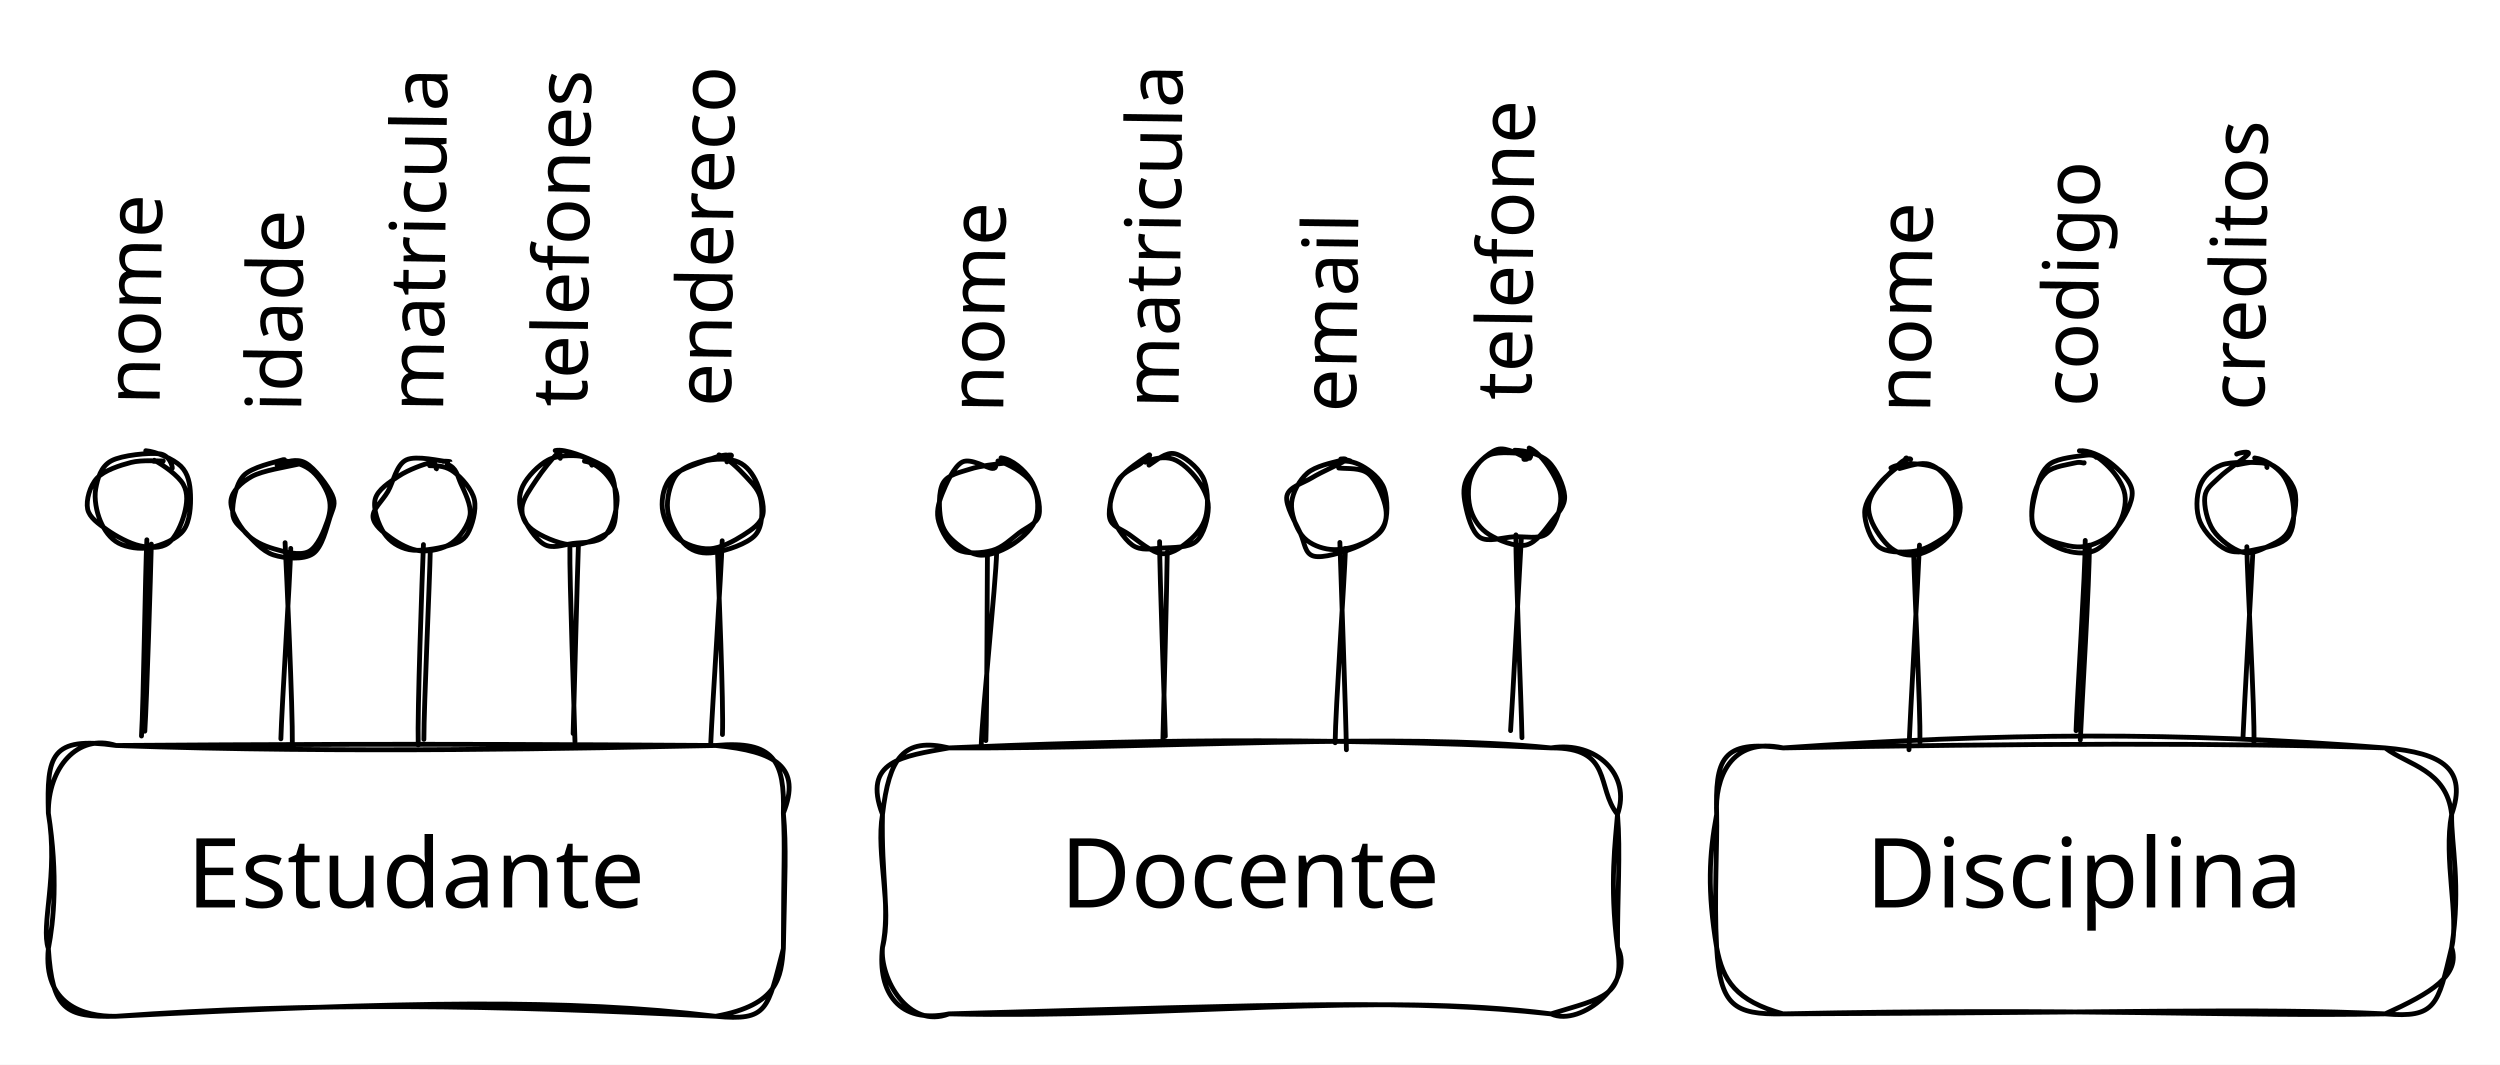
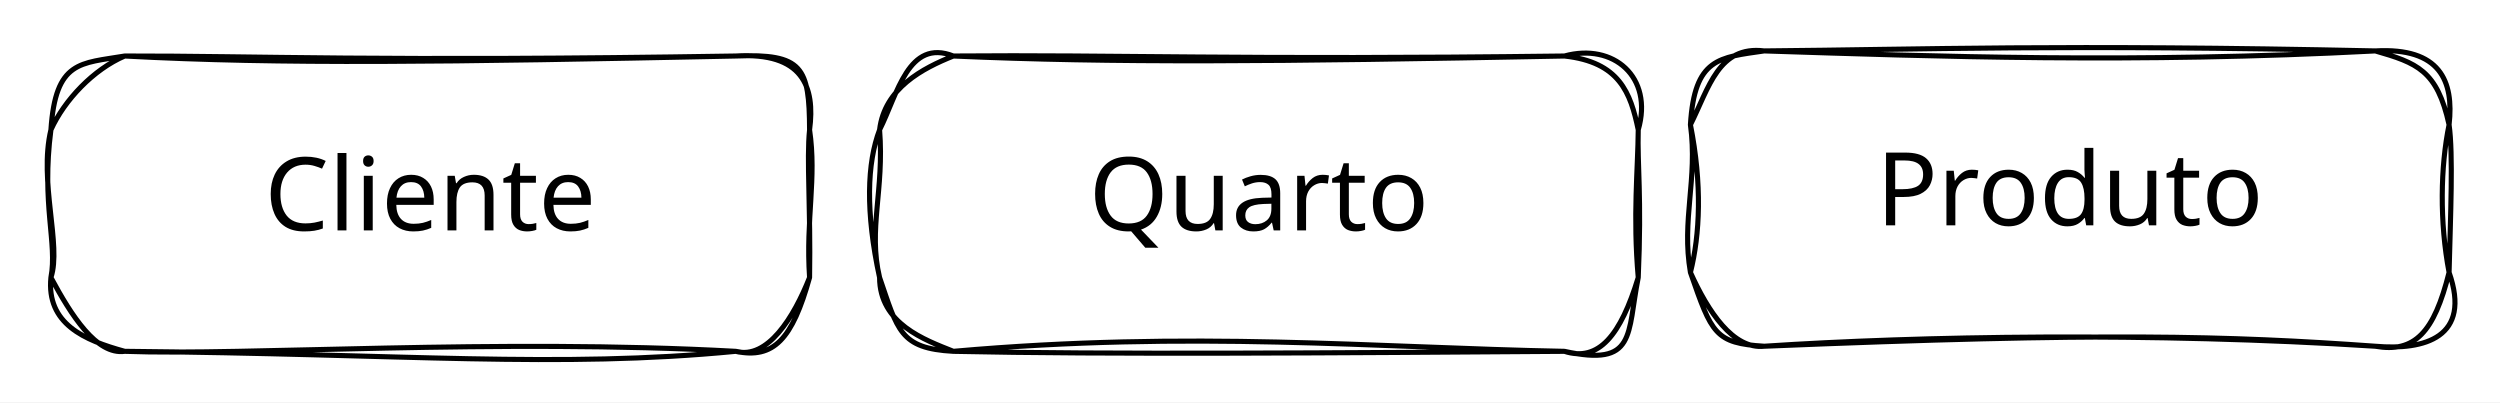
- <svg xmlns="http://www.w3.org/2000/svg" version="1.1" viewBox="0 0 517 220.168" width="517" height="220.168">
+ <svg xmlns="http://www.w3.org/2000/svg" version="1.1" viewBox="0 0 491 79" width="491" height="79">
  
-   eyJ2ZXJzaW9uIjoiMSIsImVuY29kaW5nIjoiYnN0cmluZyIsImNvbXByZXNzZWQiOnRydWUsImVuY29kZWQiOiJ4nO1dWVPrSNJ9719x487roKkla+s3Lyw22MZg1i8mXGIvwlx1MDAxNl6xZIyZ6P/+pcy9WJZcdTAwMTGyXHUwMDA1psVcZtVNN0iyVZLOqTyZWVn6z1x1MDAxZj9+/PRmI/vnnz9+2o/Nes9pjevTn//0tz/YY9dcdTAwMTlcdTAwMGVwXHUwMDE3m//tXHUwMDBlJ+Pm/MiO543cP//1r/poZLVcdTAwMWSvMVx1MDAxY3at5rD//DG7Z/ftgefigf+Hf//48Z/5f1x1MDAwMydcdTAwMWHbTa8+aPfs+Vx1MDAwN+a7XHUwMDE256KChbeWh4P5eSlcdTAwMDXJjWZUv1x1MDAxY+G4eTyfZ7dw922959qLPf6mn5mdu16G5nJcdTAwMWSe9crlk/b9U8Y5W5z21un1Tr1Z7/mq6s3OZFx1MDAxY+iU642HXfvCaXlcdTAwMWT/7KHtL59zh3jXXHUwMDE2n1x1MDAxYVx1MDAwZiftzsB23d83br51OKo3XHUwMDFkb+Z/XHUwMDBmIS9bn+/Cnz9cdTAwMTZbXHUwMDFl/U9cdG6Jly3+Z5ghobPnhr3h2D/7P8i8Lc7fqDe7bezEoPVyjDeuXHUwMDBm3FF9jI9lcdz093VcdTAwMDVueMd22lx1MDAxZFx1MDAwZjdcbrk4nz2/u1RTqrhmYtFcdTAwMTP/LKNCa/6k/1x1MDAxZLz+QevX9f9+9IuHz39t+WvRX//43TBogsBZXHUwMDAyj2c/Li5cIvCk83l6ctjaXHUwMDFiurm9WpbkXHUwMDFliuN9cH++XHUwMDFj99ev31x1MDAxNv2cjFr1Z+BQqVxm54ZcdTAwMWIwanHfe86giztcdTAwMDeTXm+xbdjsLrD2R+BCVkC+1M9cdTAwMDC+OYmENzCjsFx1MDAxM1x1MDAxNNaG9+tcdTAwMTf9afCmyeCt1Fx1MDAxMrg5XHUwMDExXHUwMDAxuH84vIlYhTdcdTAwMTNheDPDjFx1MDAwNmH0XHUwMDA26F6CxlxujOOQJjdA2uKJXHUwMDBlXHUwMDA33qnz5N9URpa27tX7Tm+29FDmXHUwMDEwxPuz63qTVn3g2cG76Np42jns9NJcdTAwMDcyPaft4/RnXHUwMDEzL8RcdTAwMWUvQdhz0EK8XHUwMDFj0HdareBcdTAwMTjexF7U8TvHhXWG3uHYaTuDeq+20sk3afW27dCRtlx1MDAwM4gw0lx1MDAwNFx1MDAwNq84ao06tFLclac7t6VudnqzO2qc7efSbjmAySVqod3YJrVetVx1MDAxY8JcIsFGw0yjoIxcIvizXHTVPtGQXFxNp7WHmnuqM1x1MDAwZsXcdMxJedq62MiQXGIuhNy6IWEmXG7rjDCpOdPA1kb761x1MDAxN51yQ1x1MDAwMpKGdNJ2TYmmq3BftSRcYlx1MDAwMiVcdTAwMTVC4FNMycZYe58pyVx1MDAwZudm4VNccknMSFx1MDAxYzYkv7uY3IwwiDYjXHUwMDFjJaJSRK7NrCO2o6tcdTAwMTdFnpnslSvFXHUwMDAzkpVyxtJuR1BcdTAwMDeteiCfbknAMsGmV31cdTAwMTKuqFx1MDAxMYzylJqSo6tcdTAwMDd3oppXJ1xyfPg7o6PsXHUwMDAxXHUwMDE0jzb3STZRiolMXHTwSJ9EU6FcdTAwMDE7sb5P8vpFp9yUyIBb9lx0hsSsov1cdTAwMTVDXHUwMDAyhFx1MDAxOCq5glxy0P1VfJK84zadXHUwMDExnqX+qbYkZjResSWLXr5JLLvXc0buq8ZcdTAwMDS4iCSXXHUwMDAxpbSRVKxNrtbpXWnEzkuHk2yhfVs4XHUwMDEz+lQ8RZArRJK/zd2XzDJcdTAwMDK0NJxcdTAwMTGOg8myXWHGUkwzXHUwMDFjyKVcIoJcdTAwMDRcdTAwMDaaj2ZdXHUwMDAwnC+so8aiMtCEWmEhw25cdTAwMDOHXGJ3ZWFM8n16vVdxs/uZXFz1oKjUvX34cPt7sF/XXHUwMDE0sXhTXHUwMDE0xWG8w0Sg9CdcdTAwMWJw+E1Qz6n4XG6iKY/0PCTjwLRcdLgmsdbist1cdTAwMWXPZlx1MDAwZjAq8Io7cpR9lFx1MDAxZKZcdTAwMWPQiltKa9/LXHUwMDEyKEB02OdcdTAwMDZtXHUwMDExSfFhcOLjPbA7XHUwMDAxov+hpbaNXFxFM7E0XHUwMDBmNEVfUVBAVtCM0pVIXHUwMDA2XHUwMDExNiV9aKZcdTAwMWKgOXCf62Mv61xmWs6gXHUwMDFk/og9aEXs6dVdLzfs91x1MDAxZFx1MDAwZrtxPHRcdTAwMDZe+Ij592bG4+G0Y9dbr3xz5L6R/3XLt3jx249cdTAwMDXA5n+8/P7vf7569E70s/dcdTAwMWJcdTAwMDS+4I/g/zeOMFx1MDAwNO5+iOi+JlSM8/UtV8Wenp81j5xy/6wsbo9uXG5cdTAwMTdQm6SN6IC2SOBcdTAwMGVkL1x1MDAwNU3pgrrPeVx1MDAxObBcdTAwMTggJolGvShcdTAwMThfjmNTQy1cIlxmSmbFqES3hIV6+jHEXHUwMDBmnHUhXHUwMDFlV4kuuVagTUS65l1ET6Yx38XogMZcZjyUXHUwMDE4jTlcdTAwMTj2I1wiXHUwMDE1sHTsi3js2bfeXHUwMDFi2tJcdTAwMWKOooTl0jWEVeS8XHUwMDFmifWjlFEkxMFcdTAwMWONj1R0bVx1MDAxMrZNpT89u2KH7tnTrifPXHUwMDBmpOx30kbCZWvLXHUwMDE5tdBcdTAwMDXllFx1MDAwMVouTkNhXHROLSpcZqdUcCZIwG1Ih3pEnVx1MDAwMESbQF7idVx1MDAxNlx1MDAxNq/4Y867q/YqvHFD6W5x96xb/WRzi55mgFx1MDAxONtcdTAwMTKPKjr/qTRcYoqD7vrqkT5ccol9eTM7VYPRyeSYz073XHUwMDBmU2dUQnjmzFx1MDAwMqokXGJ0u41cZrtDYCwwTFx1MDAwMj5cdTAwMTChuaDpXHUwMDEyj5wx4IbGiceviOZv8ThvXHUwMDFmJ1x1MDAxZWWkeGRcboQgjC2ijnE8d6rFRvO2Vauf3jzx+9zkaqagnzaex4hHXHUwMDAzliSgXHRcdTAwMDCyntNAoGP2zC3LXHUwMDE4qqjQ6F8ySt9cdTAwMTVcdTAwMDeJJH7A73tDPFxuJXCcXHUwMDE2NC7kkYDnybVjYkIn0o79ujd2mpNeRHjyc1x1MDAwNeSiM0lVpFx1MDAxMJFspIZcdTAwMTPkIzpza9Oxy1x1MDAwZaa56fHd0e5cdTAwMGVrNir2mOZFKW10XGaZXY3OmdLEMD9cdTAwMTRJjFxiXHUwMDA1bTixKDXKIP04KFx1MDAwMeo99NuGkFTcXHUwMDEw9DDj3Lmd7JNcdTAwMWFccs/Oz7J2flx1MDAwMJxcdTAwMWROjlx1MDAxZZ4+2fSiRFxi3L8tXHRJJqLj6nh+YjRlam1EXHUwMDE39rt1r07v8l736KHAxu3cLFtIOaJccrVcZtpcdCa0RmvCXGZfRjRoXHUwMDBiXHUwMDA0uk2GXG6piX6XZ/TRQlJcdTAwMDAlQGRscFwiLWjWXHUwMDFioPlbSM7bh1x0SS4jiW4kJ1x1MDAwNqRe32F0RHt0eHrklLJP+Uz7qltzeSV1+bO3hSRcdTAwMTfSXHUwMDEyXHUwMDEyKa3A4Fx1MDAwZl82ZFRcdKQ9NTj8XHRcdTAwMGWEiO1cdTAwMDQh5WtcdTAwMTnsXHUwMDE1nmutKOckNnWWgObJdWRiPifSkUhHe2w3h2mQkS99SapcIkGrKCpSySVnXFxskFx1MDAxMSiWROOpdtqCkt6/P7w5XHUwMDFh9XJcdTAwMTOZNi6GZlx1MDAxY3JlXHUwMDAxXHUwMDA1VFx1MDAxN4RcdTAwMTjE04qKpFx1MDAxNlx1MDAxN4ZrRfzAn1x1MDAwZXfs71x1MDAxNpHUz69cdTAwMWKIz/6NjndcdTAwMDfDalXeZe6KZ1O4J7P6Xv+T7a5SILauXCJRUUchmqPkJkSb9UWkm+fViczXTkWn7JrGVVt77UrKXHUwMDAxjSqRXHUwMDAx3mr0ejihq1wi0ljSMMVcYlBGNeVpXG5HSu1PxdSx0civXGLmb1x1MDAxMTlvXHUwMDFmXHUwMDE3jVSRU1x1MDAxY1x1MDAxOeGESSCwPtHhoYS7XHUwMDBix9eqQ+T53Yl6qjSzaSP62ypcdTAwMTKYRmZcdTAwMWIliFx1MDAxZvqBcCab4U7CjMSHXHUwMDAzYNh2nMf1Mtlcbn1XhVx1MDAxZN1cdTAwMDLNk4vIxHz+301kXHUwMDBiXHUwMDE2mcjGkZxcdTAwMThcdTAwMTGs1IstfOy1ikes3+HsJtPKetXxzXVmnDZcdTAwMDaGTK3ilkTnRmhG/YirXFzmnFx1MDAxZoFETFx1MDAxMcM5RW0p5LtM7Vx1MDAxNsSj0EJoo3lcdTAwMWNcdTAwMGav2OXx/WivV37sXHUwMDFlZMveU2k4Kex/srnVzFx1MDAwNGo4tlx1MDAxNYGMrsCiaFPQXHUwMDE3UrB+TL1cdTAwMDKNynhUdPlE3ZYuRbuQVVx1MDAwNS/liNZggZLCUFx1MDAwMZIrXHUwMDEznpuB2lJcdTAwMTlcdTAwMDJMSlx1MDAwMGZcZuHvQfRHhyD9KcfEn5D8X1xi52/1OG9cdTAwMWZcdTAwMTeCjJ5cYolcdTAwMWNgQKRan+j3+evG6LrbLZZ2Z5PrUik7rqjUzVmJXHUwMDExjyAtiYxcdTAwMTdcdTAwMDQ5rkHScFxmkltMz+tJiFBcdTAwMWGP2lxu8dfLZeNQLFx1MDAwNf5cdTAwMWKoXHUwMDFl+zCiJ9ePPqNcdTAwMTeQ+U5mb6Yk5Vx1MDAxYkvEXHUwMDE4oSlItf5cdTAwMTIxzczkul1Qu3S855rmNdnpPfCUXHUwMDFiXjS3ljBcdTAwMTKxxDQxKjBcdTAwMDH0uaRcdTAwMDbtrkAhSXEvZ5A2IYm6XHTHhVg+TntcdTAwMTedvM3dm/yNy58uXFzZKZx8ZtiGcyMp+p6b5FxukunI6Fx1MDAxOb5GKPTNKaxfbtw47s+Ke/UqrUJcdTAwMGLK9/nGwcC5TzmahbKAo61hklx1MDAwMjo/y1x1MDAxM6NcdTAwMTgoi/hVNGhmcFx1MDAxOFcmTYlspFx1MDAxYdo/iFx1MDAxNZFfXHUwMDExy99cInLePjCPXHUwMDFk6S5cdTAwMDLh6EAxsX6RNeudyMvDnb5z4z6djVx1MDAxYc3rq5v7qHXNUipcIlx1MDAwNeN+XHUwMDFlmzOFlszQXHUwMDAw4X7nsYX2U1x1MDAxMjgk4D9b0pCBofctXHKpUef6y1xmbMFmJS7YTk7oRFx1MDAxYdJDPOIhqYhDvvQlsYJUbyhISVx1MDAxOP6o9SeVgHd9QC7h4fJ4f79bO7w4XHUwMDFhnIiUXHUwMDA3IyVDmYaklFRoYVx1MDAxNKxW1XD069Bz0+rdJazbkJA4LvjVXCIsrq6mOsq7XHUwMDA3JtPoXHUwMDFlNLO1xmBIXHUwMDBiTbn7ydFcdTAwMWKD0mX7XCJSRc6SXHUwMDEy0p9cdTAwMWPI6Pr5rUn2uuq41bzDy7W7er0/OcxB1NpnaVx1MDAwMTQ3XHUwMDE23m1qwPhcdTAwMTOaXHUwMDAz/t/vPLaiqFx1MDAxZLlkXHUwMDA0f9nSrKhkXCJSUI1cZjRcdTAwMTFLXHUwMDBmfm0sf4vIefs4XHUwMDExXHUwMDE5WFUsPF+FXG6mcaxcXD+JNvKgX7VcdTAwMGKd25PzI9Mq9faY24G00fxtXHUwMDExiXS2gPhxfIpcdTAwMTdcdTAwMGZ0mfZ+XHUwMDFlW1EhJCFAjVx1MDAxNrCdopo1K7JcdPhcdTAwMTkhXHUwMDEx6ywm4HnyQGRiQv9cdTAwMGYnsnVkXHSr1mhnOTXra0fSrO+Yu1x1MDAxMffIQ+1stmPyPVNLXHUwMDFkXHUwMDA3Q6ZW8rlrhsNcclx1MDAxNyq4dNtLJVxyXHUwMDE4goOg0NLA9lbRSjhcdTAwMDdS42hcdTAwMDJSQZx0zN6NdmeH1zv1VnN291RsTKc1p/C55pb6cYHt57F19PJvqP6xI3qD2jBxUOmqSe/spibrXHUwMDBmXHUwMDAz97BQLZpWylx1MDAwMa3AXHUwMDAyf8FcZkmlIcFJzi+FNJpxRJNhXHUwMDA03Y40XHUwMDA1IJF9glx1MDAwMlFcdTAwMTBcdTAwMTeZ+Ipo/lx1MDAxNo/z9nHiUUemsVx1MDAxOSVCSXSP1ndcdTAwMTLt9rWXKz/cTzLisXxEd1n73ESt85hW9eivtsDRlHGjXHUwMDAxIFxckq2FZTTx19Hhfvkx2456XGZcdTAwMTSjvKFcdTAwMWU5XGI/ZVx1MDAxY1cwl4DmibVjcj4n0o7NYctpp6KO5ldPkupHyVwi9SNFMyNcZlVcdTAwMWJUror6SZFXzcnuXq2VL9JOrlJu19JGw5C9NdryS5mRUkZcdFx1MDAxZK45QFx1MDAwMWmA+aVjTFx1MDAxM8FF2kqxOcN+oddcdTAwMTQnIEdkUneah/tnV3eoXHUwMDFmLmf9u9z1QcrjNYlcdTAwMDQkZ5FcdTAwMDJScr+2hKzvXHUwMDBmXHUwMDE1gF9fP155XfCmhebwXkzOJ8fphrNcIsZcIv66ONIvR2UsPFx1MDAwYtJYTCHnQUo/g/S+XHUwMDA1Tj86f00pMVxci/9KLH/Lx3n7MPlcYm9Nu1wiRM1rSdYmeqs/bc3o5bRjXHUwMDBl3M55XoxznWrq7FaMfFTCklx1MDAwMriQQoLSZnkpL6o0XHUwMDEyXHUwMDFmXGZlZL56zfvWpovOYL/2eqNVP5FcInlcdTAwMTS2OFx1MDAwMZmA6F8l+NhcdTAwMWPbLcdcdTAwMWK6qZCQv/uSVERcblx1MDAxM70spPBfdESDS/7EkfGkXFy6vWk+dIVTybTqkGtccuBmkDYyhmaNUWJxf+61XHUwMDA2wlx1MDAxMNphXHUwMDExSS3cqokxxn/hUNpcdTAwMTLYXHUwMDFjXHUwMDA1XHUwMDAzUdLE0fEo407A4YdHzd1MS3ZYQZyK8d9QfbDJXFzlZFx1MDAxYZJEOkW+SUPTssGi4ixzWuyf2bm+Prm4qI17w0rjPHWzo0JwZtSiSiigiqOxIav5a9xKgXOGdoilSkRSolx1MDAwNPZKxFaGfUUwf4vIefs4XHUwMDExSVwiXHUwMDEz2GBAaFx1MDAxNEpr07xkJrx1XdkxXHUwMDA2hqWjns6YWSF1i3bFTIIkxPJrzyVRmuHecFxi0lBLXHUwMDE4rVx0XHUwMDEx85dniHdl06JcdTAwMTPYa63m47+qxKAjXHUwMDFi5ysmoPlXKaSx+3Wnl1x1MDAwNv343JGk4lFG17NJw7BJtr4j555QcpqdXplb2lR3+rbDR2InbSxcZi2dJ6jFOTpmTCD1XHUwMDE4kiskXHUwMDFliUVRn5H58upA31x1MDAxN/jfxmKQxKC6h1iD69XOvOahvLpolDNH2b1J7cadtlK+XHUwMDBlczL1XHUwMDE4eEQr3pDGx8zoXHUwMDA2pdij4eVj/3js1lx1MDAxYZ1pVpXPd/N7ZpZyREuGoFx1MDAwMcGF5spcYlx1MDAxZV5V3F9cdTAwMGJScVx1MDAwZVRcdTAwMTh/tu92zEjC6Y9AhNRSxpmVr1xi5m/1OG9cdTAwMWanXHUwMDFlWfRcdTAwMDJ0XG5cdTAwMTVcdTAwMTJVymyw5EJpUO/u3XLXXFzYw/M6vT+8K6WuVi5mMUhcdTAwMDaW/5ZcdTAwMDCUzqhcIlx1MDAxOV2uXHUwMDA0pcp/9Vx1MDAxYepLQXFcdTAwMDD0V1x1MDAxZt9cbu/XLMTWklx1MDAwYkni9WNcdTAwMDKif5VVxX9cdTAwMTeupFwiXHUwMDA2uehMUlx1MDAxZFx00S9cdTAwMGWVwn+dXHUwMDFm0+vHIOGsdHV+fZatXHUwMDEwbTcre/BYnD1epY2NoTfBXHUwMDE5ZjFOwTe6mlx1MDAxMlx1MDAxZJ5cdOmHdJRWwlx1MDAxMKNcdTAwMDV7X1x02zamQlx1MDAxMiXBLL2K4HVGtr278dXOST17VbvazYxbXHUwMDA1Oi49ptz0JtKRXHUwMDE0XCLti6ZcdTAwMDCGklxyXlpRrVx1MDAxNMo5c8JcdTAwMWX6OWLvcpfb9k3KX23IXHS3iFx1MDAwNOW/iFx1MDAwMq+XhteoXHUwMDAyY1x0in6T8asyteBpWtFHXHUwMDAxpVxcmtiXVnxFMH/ryHn7uOUgebS/KIVcdTAwMDBcdTAwMWV8L1NcdTAwMWPPj93u1Fx1MDAxY+9UTbl5071sXHUwMDFm6/Zlr502nse8nEZcdTAwMTNcdTAwMGIv26Cc5HyehljWkVx1MDAxYXlPXGbBw1x1MDAxOONMvm9Sf/RMyMVw8oaOXHUwMDA0Q9Buxc94TsDzr1wiI51WvZWKOprnjjxT8I9fd/VnfTQ69fD+vFxmnPiAnNavi1xcfN3PXHUwMDA3x55mX4HH7bz53zqntU8gez5cbv/1x1//XHUwMDBmNcnL7CJ9
+   eyJ2ZXJzaW9uIjoiMSIsImVuY29kaW5nIjoiYnN0cmluZyIsImNvbXByZXNzZWQiOnRydWUsImVuY29kZWQiOiJ4nNWXW3PaOFx1MDAxNMff8ylcdTAwMTj3dZdKsiVLeUt6oWk3l5am27Szk1Fsxag2lseWXHROJ999ZUNsY6CF7oZleWDgSPK5/Y7+8P2g17N0kVxi67BnianHI+mn/M76rbRPRJpJXHUwMDE1myVUfc9UnnrVzpHWSXb4/DlPkn4g9Y1SYd9T49kxXHUwMDExibGIdWY2fjXfe73v1XvLUSo8zeMgXHUwMDEy1YFqqfFcdTAwMDWB07WeqbjyiylwXHUwMDAww8ytN8jspXGnhW9Wb3mUiWalNFmnXHUwMDE3n7/Bt9+CSfH6nb5cdTAwMWb8/tY5c1teb2VcdTAwMTRccnVcdTAwMTHNkuLeKE9bq5lOVSj+lL5cdTAwMWWVcXXs9blMmaI1p1KVXHUwMDA3o1hk2WPdKqtKuCd1UeVcdTAwMDdq66xcYoe9xjItTzG7j3Btqlx1MDAwZVx1MDAxMdJx/0JFKi3dP1x1MDAwM9WrXHTghnthYKKI/XqPTnmcJTw1bWn23T0m5rDaNlx1MDAxMjJcdTAwMTjpqtSNP1GVl1BcdTAwMDdcdTAwMTCAWVx1MDAxM1jpJDnxq0b/1c4/9uf5P3a+6b09tzw04Zb7X3WZaXOzwI5cdTAwMTbTJodWp79k+tXEPpbx9fDmZFxurqPLy3fHVr3vYf6piTNPfD5cdTAwMDNcdTAwMDdcdTAwMTJcbqBNoItt3KBcdTAwMTXJODSLcVx1MDAxZUWNTXlhw9pBK5Elxlx1MDAxN+Js403X0VxyXdulLmJ4c7xXJ70zvOEv4W3bzlx1MDAxMt50gfh/m3DiLlx1MDAwM47sLuBcdTAwMTBT4kC0XHLfXHUwMDBicCyBvJ41XGZcdTAwMWTTZ7ZcdTAwMDVrTU9VrIfyviwrXHUwMDAyXHUwMDBi1td8LKNioS1cdTAwMTWEpjovXCJpglx1MDAxMu1cbmbCOJ1ht7D9KJJByanllSfSXHUwMDA1hLU0XHUwMDAyUW9cdTAwMThL329f4Z6JgZtnpiebXFy9KpWBjHn0sVx1MDAxM+JcdTAwMGaH6sfCQdG60cKI2sSmhG08WeB4+OEjuCVo8lx1MDAwN02vITpcdTAwMWFz/n7fhcPBZHGs/nvVoC5j1GEu22KqdqhcdTAwMWFcdFx0/c+j4uxcdTAwMTO6u3GD4dX0KLx6s4+qXHUwMDAx8Tq2XHUwMDExwMhFXHUwMDAwUbwx3Kuz3nPZcJjT36lquGhcdTAwMTnwXHUwMDE1qmEz5lJGXHUwMDEx3ILw/4tuvM95qtVOZeMnXHUwMDE3b1c25lx1MDAxMf66aiC8VjUgpC5xXHUwMDEwhfbGkzVcdTAwMTlwVUxcdD5cdTAwMWZcZu/JVXb5coB8ve+yQSBe/r/xdHO1oXJAc7ligz3eZrB2KFx1MDAxZKfF+fmHNFx1MDAwZsEn8SZP+CkpLsLBPkpcdTAwMDdcdTAwMDNrXHUwMDAxR5RiXHUwMDFiXHUwMDEwd3PpWJ31nktcdTAwMDdxWN/talx1MDAwN3pK7aBgXHUwMDE58Vx1MDAxNdrhMNv8Lm1dpU8nXHUwMDFkZsiNr21o+2fScZEqP9+xdvzk9u1qx2OIs7E6mM+qxZNkqE3t6uvEdEX681x1MDAwMjT1siZS3Fx1MDAxZC9z8ey2epVPrUa1nFx0Ud1NXHUwMDBmXHUwMDA3XHUwMDBmf1x1MDAwM1x1MDAxOGPlKiJ9
  <defs>
    <style class="style-fonts">
      @font-face {
        font-family: "Virgil";
        src: url("https://unpkg.com/@excalidraw/excalidraw@0.14.2/dist/excalidraw-assets/Virgil.woff2");
      }
      @font-face {
        font-family: "Cascadia";
        src: url("https://unpkg.com/@excalidraw/excalidraw@0.14.2/dist/excalidraw-assets/Cascadia.woff2");
      }
    </style>
  </defs>
-   <rect x="0" y="0" width="517" height="220.168" fill="#ffffff" />
-   <g stroke-linecap="round" transform="translate(10 154.1677) rotate(0 76 28)">
-     <path d="M14 0 M14 0 C43.29 -0.18, 72.04 -0.45, 138 0 M14 0 C61.72 1.71, 111.26 0.54, 138 0 M138 0 C150.08 -1.09, 152.3 3.18, 152 14 M138 0 C150.63 1.19, 155.74 4.56, 152 14 M152 14 C152.35 22.07, 152.06 22.9, 152 42 M152 14 C152.65 20.96, 152.3 26.86, 152 42 M152 42 C151.5 47.8, 151.12 53.62, 138 56 M152 42 C148.72 54.66, 148.85 57.03, 138 56 M138 56 C91.98 53.66, 55.23 53.03, 14 56 M138 56 C107.52 52.33, 74.49 52.91, 14 56 M14 56 C7.22 56.13, -1.13 53.48, 0 42 M14 56 C3.45 56.23, 0.83 54.61, 0 42 M0 42 C-1.65 37.23, 2.17 26.69, 0 14 M0 42 C1.11 36.28, 2.03 26.96, 0 14 M0 14 C-0.11 4.65, 6.04 -2.59, 14 0 M0 14 C-0.32 2.1, 0.44 -1.95, 14 0" stroke="#000000" stroke-width="1" fill="none" />
+   <rect x="0" y="0" width="491" height="79" fill="#ffffff" />
+   <g stroke-linecap="round" transform="translate(10 11) rotate(0 74.5 29)">
+     <path d="M14.5 0 M14.5 0 C45.22 1.64, 77.55 1.19, 134.5 0 M14.5 0 C40.19 -0.04, 64.29 1.12, 134.5 0 M134.5 0 C147.68 -0.51, 148.95 2.19, 149 14.5 M134.5 0 C147.64 -0.82, 150.14 6.02, 149 14.5 M149 14.5 C148.4 20.3, 149.23 29.84, 149 43.5 M149 14.5 C150.42 24.12, 148.23 31.92, 149 43.5 M149 43.5 C145.92 51.31, 140.72 59.69, 134.5 58 M149 43.5 C145.62 55.65, 141.93 59.57, 134.5 58 M134.5 58 C87.56 55.43, 38.06 58.87, 14.5 58 M134.5 58 C99.57 61.38, 69.65 58.5, 14.5 58 M14.5 58 C6.53 55.82, -0.9 52.6, 0 43.5 M14.5 58 C8.94 58.77, 3.98 50.91, 0 43.5 M0 43.5 C2.14 37.24, -2.42 24.57, 0 14.5 M0 43.5 C1.3 36.79, -1.91 29.17, 0 14.5 M0 14.5 C2.65 8.62, 8.38 2.62, 14.5 0 M0 14.5 C0.91 0.82, 5.8 1.48, 14.5 0" stroke="#000000" stroke-width="1" fill="none" />
  </g>
-   <g transform="translate(33.5 169.6677) rotate(0 52.5 12.5)">
-     <text x="52.5" y="18" font-family="Virgil, Segoe UI Emoji" font-size="20px" fill="#000000" text-anchor="middle" style="white-space: pre;" direction="ltr">Estudante</text>
+   <g transform="translate(51 28.25) rotate(0 33.5 11.5)">
+     <text x="33.5" y="17" font-family="Virgil, Segoe UI Emoji" font-size="20px" fill="#000000" text-anchor="middle" style="white-space: pre;" direction="ltr">Cliente</text>
  </g>
-   <g stroke-linecap="round" transform="translate(182.5 154.6677) rotate(0 76 27.5)">
-     <path d="M13.75 0 M13.75 0 C59.77 0.19, 106.3 -3.28, 138.25 0 M13.75 0 C48.86 -1.53, 87.35 -2.36, 138.25 0 M138.25 0 C147.71 -1.49, 154.86 5.62, 152 13.75 M138.25 0 C151.16 -0.1, 147.52 8.17, 152 13.75 M152 13.75 C151.61 18.96, 150.3 28.14, 152 41.25 M152 13.75 C152.64 21.54, 151.96 30.72, 152 41.25 M152 41.25 C155.79 48.04, 144.56 57.89, 138.25 55 M152 41.25 C153.52 51.45, 149.3 51.6, 138.25 55 M138.25 55 C101.84 50.3, 59.75 56.01, 13.75 55 M138.25 55 C109.22 51.92, 85.31 53.03, 13.75 55 M13.75 55 C3.45 57.15, -1.06 50.62, 0 41.25 M13.75 55 C5.42 58.27, -0.59 47.73, 0 41.25 M0 41.25 C2.11 33.02, -1.41 21.97, 0 13.75 M0 41.25 C1.6 33.3, -0.31 26.54, 0 13.75 M0 13.75 C1.38 1.99, 4.31 -2.23, 13.75 0 M0 13.75 C-4.23 2.63, 4.17 1.74, 13.75 0" stroke="#000000" stroke-width="1" fill="none" />
+   <g stroke-linecap="round" transform="translate(172.75 11) rotate(0 74.5 29)">
+     <path d="M14.5 0 M14.5 0 C46.48 -0.28, 70.46 0.8, 134.5 0 M14.5 0 C45.83 1.38, 77.19 1.12, 134.5 0 M134.5 0 C144.11 -2.64, 152.02 4.12, 149 14.5 M134.5 0 C145.3 1.18, 147.5 7.19, 149 14.5 M149 14.5 C148.8 21.57, 149.7 27.37, 149 43.5 M149 14.5 C148.94 22.23, 147.94 31.39, 149 43.5 M149 43.5 C145.55 54.86, 141.23 60.16, 134.5 58 M149 43.5 C146.77 54.74, 148.64 61.1, 134.5 58 M134.5 58 C97.34 57.3, 61.43 53.85, 14.5 58 M134.5 58 C90.6 58.31, 44.05 58.65, 14.5 58 M14.5 58 C3.93 57.43, 3.57 53.84, 0 43.5 M14.5 58 C8.82 55.74, 0 52.58, 0 43.5 M0 43.5 C-2.8 30.63, -2.46 20.98, 0 14.5 M0 43.5 C-2.27 33.94, 0.94 26.4, 0 14.5 M0 14.5 C3.55 7.46, 5.62 -3.49, 14.5 0 M0 14.5 C0.96 6.31, 8.47 2.41, 14.5 0" stroke="#000000" stroke-width="1" fill="none" />
  </g>
-   <g transform="translate(218 169.6677) rotate(0 40.5 12.5)">
-     <text x="40.5" y="18" font-family="Virgil, Segoe UI Emoji" font-size="20px" fill="#000000" text-anchor="middle" style="white-space: pre;" direction="ltr">Docente</text>
+   <g transform="translate(211.25 28.25) rotate(0 36 11.5)">
+     <text x="36" y="17" font-family="Virgil, Segoe UI Emoji" font-size="20px" fill="#000000" text-anchor="middle" style="white-space: pre;" direction="ltr">Quarto</text>
  </g>
-   <g stroke-linecap="round" transform="translate(355 154.6677) rotate(0 76 27.5)">
-     <path d="M13.75 0 M13.75 0 C58.74 -3.11, 95.64 -3.42, 138.25 0 M13.75 0 C61.57 -0.91, 106.79 -1.11, 138.25 0 M138.25 0 C150.28 1.03, 155.25 4.49, 152 13.75 M138.25 0 C142.93 3.58, 151 4.49, 152 13.75 M152 13.75 C150.26 22.74, 153.57 35.1, 152 41.25 M152 13.75 C151.87 19.88, 154.01 28.35, 152 41.25 M152 41.25 C149.15 53.31, 148.74 55.9, 138.25 55 M152 41.25 C153.89 47.01, 147.74 50.71, 138.25 55 M138.25 55 C106.65 55.62, 75.9 53.68, 13.75 55 M138.25 55 C112.34 53.76, 83.3 54.77, 13.75 55 M13.75 55 C3.53 55.2, 0.72 53.26, 0 41.25 M13.75 55 C4 52.31, 1.27 48.14, 0 41.25 M0 41.25 C-1.94 29.49, -1.56 22.12, 0 13.75 M0 41.25 C-0.57 30.93, 0.18 19.32, 0 13.75 M0 13.75 C-0.27 2.35, 0.9 -1.7, 13.75 0 M0 13.75 C-0.42 6.33, 2.84 -2.34, 13.75 0" stroke="#000000" stroke-width="1" fill="none" />
+   <g stroke-linecap="round" transform="translate(332 10) rotate(0 74.5 29)">
+     <path d="M14.5 0 M14.5 0 C47.93 1.07, 87.2 2.48, 134.5 0 M14.5 0 C45.39 -0.27, 72.73 -1.33, 134.5 0 M134.5 0 C147.19 -0.72, 149.99 5.86, 149 14.5 M134.5 0 C142.66 2.35, 146.67 3.8, 149 14.5 M149 14.5 C149.82 20.19, 149.28 32.36, 149 43.5 M149 14.5 C147.3 22.73, 147.12 33.66, 149 43.5 M149 43.5 C146.06 55.33, 142.23 59.36, 134.5 58 M149 43.5 C153.48 56.26, 144.2 58.85, 134.5 58 M134.5 58 C105.37 55.92, 81.26 55.25, 14.5 58 M134.5 58 C90.63 55.19, 44.61 56, 14.5 58 M14.5 58 C8.4 58.67, 3.46 51.2, 0 43.5 M14.5 58 C4.83 57.42, 4.18 55.55, 0 43.5 M0 43.5 C-1.79 33.18, 1.46 25.21, 0 14.5 M0 43.5 C1.87 36.07, 2.32 26.17, 0 14.5 M0 14.5 C0.79 1.35, 5.67 1.29, 14.5 0 M0 14.5 C3.64 7.24, 5.52 -1.11, 14.5 0" stroke="#000000" stroke-width="1" fill="none" />
  </g>
-   <g transform="translate(386.5 169.6677) rotate(0 44.5 12.5)">
-     <text x="44.5" y="18" font-family="Virgil, Segoe UI Emoji" font-size="20px" fill="#000000" text-anchor="middle" style="white-space: pre;" direction="ltr">Disciplina</text>
-   </g>
-   <g stroke-linecap="round" transform="translate(19.45487 93.89599) rotate(0 10 9.583333)">
-     <path d="M10.69 -0.69 C12.77 -0.52, 16.39 1, 17.94 2.51 C19.48 4.03, 19.85 6.18, 19.94 8.39 C20.03 10.61, 19.85 13.97, 18.48 15.79 C17.11 17.61, 13.95 18.88, 11.71 19.32 C9.47 19.76, 6.8 19.33, 5.06 18.42 C3.33 17.51, 2.09 15.72, 1.3 13.85 C0.51 11.98, -0.03 9.25, 0.34 7.17 C0.72 5.1, 1.35 2.62, 3.55 1.41 C5.75 0.21, 11.43 -0.31, 13.54 -0.05 C15.64 0.2, 16.23 2.56, 16.17 2.93 M12.45 1.28 C14.37 2.32, 17.41 4.44, 18.45 6.28 C19.49 8.12, 19.21 10.29, 18.68 12.32 C18.16 14.34, 16.86 17.33, 15.32 18.44 C13.78 19.55, 11.53 19.43, 9.43 18.97 C7.33 18.51, 4.52 16.97, 2.72 15.7 C0.93 14.43, -0.99 13.13, -1.34 11.35 C-1.69 9.56, -0.88 6.57, 0.62 4.97 C2.12 3.37, 5.36 2.33, 7.64 1.74 C9.93 1.15, 13.56 1.49, 14.31 1.44 C15.06 1.39, 12.32 1.62, 12.15 1.46" stroke="#000000" stroke-width="1" fill="none" />
-   </g>
-   <g stroke-linecap="round">
-     <g transform="translate(30.2882 112.2293) rotate(0 -0.4166667 20)">
-       <path d="M1.01 0.29 C0.85 6.71, 0.07 32.51, -0.34 38.98 M0.08 -0.6 C-0.25 5.89, -0.6 33.22, -1.03 39.98" stroke="#000000" stroke-width="1" fill="none" />
-     </g>
-   </g>
-   <mask />
-   <g transform="translate(10.74021 55.2269) rotate(270.7283 18.5 10)">
-     <text x="0" y="14" font-family="Virgil, Segoe UI Emoji" font-size="16px" fill="#000000" text-anchor="start" style="white-space: pre;" direction="ltr">nome</text>
-   </g>
-   <g stroke-linecap="round" transform="translate(78.08431 95.32703) rotate(0 10 9.583333)">
-     <path d="M10.77 0.98 C12.76 0.97, 14.26 1.11, 15.8 2.28 C17.34 3.45, 19.55 5.88, 20.01 8.01 C20.48 10.13, 19.56 13.44, 18.61 15.04 C17.66 16.63, 16.35 17.04, 14.33 17.59 C12.32 18.14, 8.71 18.77, 6.55 18.34 C4.38 17.9, 2.54 16.7, 1.37 14.96 C0.19 13.23, -1 9.89, -0.5 7.91 C0.01 5.93, 2.5 4.36, 4.42 3.1 C6.33 1.84, 9.69 0.59, 10.98 0.35 C12.27 0.11, 11.99 1.61, 12.17 1.64 M14.43 0.69 C16.36 1.46, 16.44 2.93, 17.22 4.68 C18.01 6.44, 19.43 9.17, 19.12 11.22 C18.8 13.26, 17.07 15.74, 15.36 16.96 C13.64 18.19, 10.91 18.75, 8.82 18.58 C6.72 18.4, 4.4 17.09, 2.77 15.93 C1.14 14.77, -0.84 13.19, -0.95 11.59 C-1.06 9.99, 0.98 8.29, 2.13 6.32 C3.27 4.35, 3.85 0.81, 5.92 -0.21 C7.99 -1.24, 13.25 0.1, 14.53 0.15 C15.8 0.2, 13.98 -0.04, 13.57 0.09" stroke="#000000" stroke-width="1" fill="none" />
-   </g>
-   <g stroke-linecap="round">
-     <g transform="translate(88.91765 113.6604) rotate(0 -0.4166667 20)">
-       <path d="M0.07 0 C-0.05 6.48, -1.26 32.38, -1.26 39.24 M-1.35 -1.04 C-1.61 5.55, -2.63 33.64, -2.43 40.39" stroke="#000000" stroke-width="1" fill="none" />
-     </g>
-   </g>
-   <mask />
-   <g transform="translate(51.1048 38.15943) rotate(270.7283 37 10)">
-     <text x="0" y="14" font-family="Virgil, Segoe UI Emoji" font-size="16px" fill="#000000" text-anchor="start" style="white-space: pre;" direction="ltr">matricula</text>
-   </g>
-   <g stroke-linecap="round" transform="translate(137.5781 94.28751) rotate(0 10 9.583333)">
-     <path d="M6.83 1.43 C8.93 0.62, 12.44 0.42, 14.4 1 C16.37 1.58, 17.65 3.06, 18.61 4.91 C19.57 6.77, 20.6 10.23, 20.18 12.14 C19.76 14.05, 17.94 15.2, 16.11 16.38 C14.27 17.56, 11.44 19.11, 9.17 19.2 C6.9 19.3, 4.12 18.33, 2.49 16.94 C0.86 15.55, -0.42 12.97, -0.61 10.86 C-0.8 8.75, -0.34 6, 1.35 4.29 C3.04 2.58, 7.65 1.33, 9.53 0.59 C11.41 -0.15, 12.77 -0.25, 12.65 -0.18 M11.1 -0.22 C12.76 0.28, 15.28 2.75, 16.73 4.33 C18.18 5.9, 19.48 7.2, 19.79 9.21 C20.11 11.22, 20.2 14.58, 18.61 16.37 C17.02 18.16, 12.61 19.59, 10.23 19.95 C7.86 20.32, 5.98 19.91, 4.38 18.57 C2.78 17.23, 1.11 14.11, 0.62 11.92 C0.13 9.73, 0.72 7.08, 1.43 5.44 C2.14 3.79, 2.92 3, 4.88 2.06 C6.85 1.12, 11.92 -0.06, 13.23 -0.2 C14.54 -0.33, 12.69 0.78, 12.75 1.23" stroke="#000000" stroke-width="1" fill="none" />
-   </g>
-   <g stroke-linecap="round">
-     <g transform="translate(148.4114 112.6208) rotate(0 -0.4166667 20)">
-       <path d="M0.94 -0.79 C0.74 5.87, -1.13 33.93, -1.42 40.92 M-0.03 1.42 C0.19 8.26, 1.24 32.95, 0.99 39.28" stroke="#000000" stroke-width="1" fill="none" />
-     </g>
-   </g>
-   <mask />
-   <g transform="translate(113.0668 39.61971) rotate(270.7283 34.5 10)">
-     <text x="0" y="14" font-family="Virgil, Segoe UI Emoji" font-size="16px" fill="#000000" text-anchor="start" style="white-space: pre;" direction="ltr">endereco</text>
-   </g>
-   <g stroke-linecap="round" transform="translate(193.9144 95.5271) rotate(0 10 9.583333)">
-     <path d="M12.46 -0.2 C14.54 0.36, 18.04 2.29, 19.37 4.24 C20.69 6.19, 20.99 9.39, 20.4 11.49 C19.81 13.58, 17.73 15.5, 15.83 16.81 C13.93 18.11, 11.09 19.36, 9.02 19.29 C6.94 19.23, 4.78 17.67, 3.38 16.44 C1.98 15.2, 1.01 13.91, 0.64 11.89 C0.26 9.87, 0.12 6.06, 1.13 4.33 C2.14 2.59, 4.66 2.15, 6.71 1.48 C8.76 0.81, 12.05 0.45, 13.42 0.3 C14.79 0.16, 14.77 0.52, 14.92 0.6 M13.1 -0.85 C15.44 -0.56, 17.9 1.65, 19.2 3.62 C20.51 5.59, 21.35 9.11, 20.95 10.95 C20.55 12.8, 18.43 13.46, 16.82 14.69 C15.21 15.92, 13.39 17.74, 11.27 18.31 C9.16 18.89, 5.97 19.11, 4.13 18.12 C2.29 17.13, 0.76 14.31, 0.22 12.39 C-0.32 10.48, 0.09 8.71, 0.9 6.65 C1.71 4.58, 3.36 0.9, 5.09 0.02 C6.82 -0.87, 10.18 1.29, 11.31 1.35 C12.43 1.4, 11.85 0.29, 11.84 0.36" stroke="#000000" stroke-width="1" fill="none" />
-   </g>
-   <g stroke-linecap="round">
-     <g transform="translate(204.7477 113.8604) rotate(0 -0.4166667 20)">
-       <path d="M-0.55 0.84 C-0.62 7.53, -0.63 32.92, -0.87 39.29 M1.37 0.24 C1.17 7.14, -1.66 33.84, -1.84 40.45" stroke="#000000" stroke-width="1" fill="none" />
-     </g>
-   </g>
-   <mask />
-   <g transform="translate(185.1998 56.85801) rotate(270.7283 18.5 10)">
-     <text x="0" y="14" font-family="Virgil, Segoe UI Emoji" font-size="16px" fill="#000000" text-anchor="start" style="white-space: pre;" direction="ltr">nome</text>
-   </g>
-   <g stroke-linecap="round" transform="translate(230.1433 94.62481) rotate(0 10 9.583333)">
-     <path d="M6.72 0.96 C8.34 0.17, 10.62 -0.29, 12.42 0.31 C14.21 0.91, 16.25 2.88, 17.47 4.56 C18.69 6.23, 19.77 8.22, 19.74 10.35 C19.7 12.47, 18.84 15.91, 17.25 17.31 C15.67 18.7, 12.43 18.58, 10.22 18.71 C8.02 18.84, 5.81 19.36, 4.03 18.1 C2.26 16.83, -0.01 13.4, -0.45 11.12 C-0.89 8.85, 0.13 6.35, 1.39 4.45 C2.65 2.54, 6.12 0.4, 7.11 -0.3 C8.1 -1.01, 7.39 -0.18, 7.34 0.23 M7.47 1.57 C9.03 0.57, 10.94 -1.2, 12.79 -0.8 C14.64 -0.4, 17.48 1.9, 18.57 3.97 C19.66 6.04, 19.73 9.49, 19.34 11.62 C18.95 13.76, 17.75 15.41, 16.23 16.79 C14.71 18.16, 12.36 20.03, 10.22 19.88 C8.07 19.73, 5.17 17.13, 3.35 15.89 C1.54 14.65, -0.28 14.29, -0.67 12.44 C-1.05 10.59, -0.03 6.67, 1.04 4.79 C2.12 2.92, 4.84 1.97, 5.79 1.19 C6.74 0.42, 6.69 -0.1, 6.74 0.16" stroke="#000000" stroke-width="1" fill="none" />
-   </g>
-   <g stroke-linecap="round">
-     <g transform="translate(240.9766 112.9581) rotate(0 -0.4166667 20)">
-       <path d="M-1.17 -0.94 C-1.17 5.73, -0.16 32.46, 0.01 39.32 M0.41 1.17 C0.34 8.05, -0.34 33.75, -0.5 40.51" stroke="#000000" stroke-width="1" fill="none" />
-     </g>
-   </g>
-   <mask />
-   <g transform="translate(203.1638 37.45721) rotate(270.7283 37 10)">
-     <text x="0" y="14" font-family="Virgil, Segoe UI Emoji" font-size="16px" fill="#000000" text-anchor="start" style="white-space: pre;" direction="ltr">matricula</text>
-   </g>
-   <g stroke-linecap="round" transform="translate(303.0967 92.91865) rotate(0 10 9.583333)">
-     <path d="M10.15 0.19 C12.26 0.23, 15.35 0.92, 17.06 2.5 C18.78 4.08, 20.34 7.59, 20.47 9.65 C20.6 11.7, 19.16 13.13, 17.83 14.82 C16.49 16.52, 14.62 19.34, 12.46 19.8 C10.3 20.27, 6.76 18.81, 4.86 17.62 C2.97 16.44, 1.74 14.64, 1.1 12.7 C0.45 10.76, 0.38 7.89, 1.01 5.97 C1.64 4.04, 2.97 1.99, 4.9 1.16 C6.83 0.33, 11.2 0.86, 12.59 0.97 C13.98 1.09, 13.3 1.7, 13.25 1.85 M13.13 -0.27 C15.11 0.54, 16.93 3.17, 18.02 5.03 C19.1 6.9, 19.85 8.85, 19.64 10.92 C19.43 13, 18.37 16.29, 16.76 17.48 C15.15 18.68, 12.28 17.97, 9.97 18.09 C7.67 18.21, 4.6 19.31, 2.93 18.2 C1.25 17.09, 0.34 13.53, -0.07 11.42 C-0.47 9.32, -0.6 7.49, 0.5 5.59 C1.59 3.69, 4.52 0.68, 6.51 0.04 C8.5 -0.6, 11.52 1.42, 12.43 1.75 C13.35 2.08, 11.96 2.17, 12.01 2.03" stroke="#000000" stroke-width="1" fill="none" />
-   </g>
-   <g stroke-linecap="round">
-     <g transform="translate(313.93 111.252) rotate(0 -0.4166667 20)">
-       <path d="M0.67 0.27 C0.27 7.02, -1.09 33.2, -1.54 39.84 M-0.44 -0.64 C-0.52 6.37, 0.69 34.27, 0.81 41.3" stroke="#000000" stroke-width="1" fill="none" />
-     </g>
-   </g>
-   <mask />
-   <g transform="translate(280.0663 39.75073) rotate(270.7283 33 10)">
-     <text x="0" y="14" font-family="Virgil, Segoe UI Emoji" font-size="16px" fill="#000000" text-anchor="start" style="white-space: pre;" direction="ltr">telefone</text>
-   </g>
-   <g stroke-linecap="round" transform="translate(385.6149 95.55236) rotate(0 10 9.583333)">
-     <path d="M5.43 1.21 C7.34 0.09, 10.48 0.28, 12.44 0.58 C14.4 0.88, 15.98 1.55, 17.2 3.02 C18.42 4.49, 19.79 7.3, 19.76 9.39 C19.74 11.49, 18.51 13.96, 17.03 15.58 C15.56 17.2, 12.85 18.74, 10.93 19.11 C9.01 19.49, 7.11 19.04, 5.5 17.83 C3.9 16.63, 1.95 13.74, 1.29 11.87 C0.64 10.01, 0.57 8.59, 1.56 6.66 C2.56 4.73, 5.93 1.5, 7.26 0.29 C8.59 -0.92, 9.49 -0.71, 9.52 -0.59 M7.21 1.34 C9.05 0.85, 11.71 -0.1, 13.48 0.5 C15.25 1.1, 16.99 2.87, 17.85 4.91 C18.71 6.96, 19.09 10.84, 18.63 12.77 C18.18 14.69, 16.6 15.5, 15.1 16.46 C13.59 17.42, 11.66 18.37, 9.61 18.53 C7.56 18.69, 4.38 18.77, 2.78 17.41 C1.18 16.06, -0.04 12.54, 0 10.38 C0.04 8.23, 1.65 6.25, 3.03 4.49 C4.41 2.72, 7.39 0.66, 8.29 -0.19 C9.19 -1.04, 8.35 -0.96, 8.44 -0.59" stroke="#000000" stroke-width="1" fill="none" />
-   </g>
-   <g stroke-linecap="round">
-     <g transform="translate(396.4482 113.8857) rotate(0 -0.4166667 20)">
-       <path d="M0.5 -1.16 C0.23 5.55, -1.47 34.28, -1.67 41.16 M-0.69 0.84 C-0.58 7.18, 0.72 32.87, 0.6 39.65" stroke="#000000" stroke-width="1" fill="none" />
-     </g>
-   </g>
-   <mask />
-   <g transform="translate(376.9002 56.88327) rotate(270.7283 18.5 10)">
-     <text x="0" y="14" font-family="Virgil, Segoe UI Emoji" font-size="16px" fill="#000000" text-anchor="start" style="white-space: pre;" direction="ltr">nome</text>
-   </g>
-   <g stroke-linecap="round" transform="translate(420.0831 94.31675) rotate(0 10 9.583333)">
-     <path d="M10.79 -0.7 C12.69 -0.83, 14.62 0.84, 16.04 2.28 C17.47 3.72, 19.02 5.95, 19.34 7.95 C19.67 9.96, 19.04 12.37, 17.99 14.31 C16.94 16.24, 14.99 18.74, 13.05 19.56 C11.11 20.39, 8.42 20.05, 6.33 19.26 C4.24 18.47, 1.41 16.84, 0.51 14.83 C-0.39 12.83, 0.38 9.43, 0.95 7.22 C1.51 5.01, 2.18 2.83, 3.9 1.59 C5.63 0.36, 9.73 0.04, 11.32 -0.18 C12.91 -0.4, 13.36 0.21, 13.45 0.28 M9.93 -1.09 C11.75 -1.27, 14.39 -0.11, 16.21 1.28 C18.03 2.68, 20.59 5.02, 20.84 7.26 C21.1 9.51, 19.1 12.92, 17.73 14.76 C16.35 16.6, 14.34 17.7, 12.59 18.31 C10.85 18.93, 9.19 18.91, 7.25 18.45 C5.3 17.99, 2.08 17.17, 0.93 15.57 C-0.21 13.97, 0 10.9, 0.37 8.86 C0.74 6.82, 1.71 4.59, 3.15 3.34 C4.6 2.1, 7.75 1.74, 9.05 1.41 C10.34 1.08, 10.95 1.65, 10.93 1.37" stroke="#000000" stroke-width="1" fill="none" />
-   </g>
-   <g stroke-linecap="round">
-     <g transform="translate(430.9164 112.6501) rotate(0 -0.4166667 20)">
-       <path d="M1.16 0.1 C1.23 6.97, -0.45 33.87, -0.71 40.38 M0.31 -0.89 C0.34 5.68, -1.38 31.63, -1.59 38.45" stroke="#000000" stroke-width="1" fill="none" />
-     </g>
-   </g>
-   <mask />
-   <g transform="translate(405.9383 50.1481) rotate(270.7283 24 10)">
-     <text x="0" y="14" font-family="Virgil, Segoe UI Emoji" font-size="16px" fill="#000000" text-anchor="start" style="white-space: pre;" direction="ltr">codigo</text>
-   </g>
-   <g stroke-linecap="round" transform="translate(454.6911 95.11059) rotate(0 10 9.583333)">
-     <path d="M11.57 -0.41 C13.65 -0.14, 16 1.34, 17.34 3.02 C18.67 4.7, 19.4 7.52, 19.58 9.68 C19.77 11.83, 19.64 14.48, 18.46 15.94 C17.28 17.39, 14.61 17.97, 12.49 18.4 C10.38 18.84, 7.79 19.5, 5.76 18.56 C3.72 17.63, 1.2 14.99, 0.28 12.81 C-0.64 10.62, -0.5 7.43, 0.23 5.47 C0.96 3.51, 2.54 1.88, 4.66 1.07 C6.78 0.26, 11.37 0.52, 12.95 0.61 C14.53 0.69, 13.98 1.48, 14.12 1.57 M7.94 1.01 C10 0.62, 12.82 -0.04, 14.8 0.86 C16.78 1.76, 19.18 4.13, 19.84 6.39 C20.5 8.66, 19.69 12.5, 18.75 14.42 C17.82 16.35, 15.89 17.16, 14.24 17.93 C12.6 18.7, 10.75 19.6, 8.87 19.04 C7 18.48, 4.28 16.46, 3.01 14.56 C1.74 12.67, 1.05 9.49, 1.26 7.66 C1.47 5.83, 2.78 5.06, 4.27 3.59 C5.76 2.11, 9.62 -0.39, 10.22 -1.19 C10.81 -1.99, 8.17 -1.42, 7.85 -1.2" stroke="#000000" stroke-width="1" fill="none" />
-   </g>
-   <g stroke-linecap="round">
-     <g transform="translate(465.5244 113.4439) rotate(0 -0.4166667 20)">
-       <path d="M0.38 0.43 C0.08 6.94, -1.43 32.68, -1.68 39.16 M-0.88 -0.38 C-0.81 6.24, 0.78 33.48, 0.59 40.25" stroke="#000000" stroke-width="1" fill="none" />
-     </g>
-   </g>
-   <mask />
-   <g transform="translate(432.1544 42.44263) rotate(270.7283 32.5 10)">
-     <text x="0" y="14" font-family="Virgil, Segoe UI Emoji" font-size="16px" fill="#000000" text-anchor="start" style="white-space: pre;" direction="ltr">creditos</text>
-   </g>
-   <g stroke-linecap="round" transform="translate(266.8424 95.43552) rotate(0 10 9.583333)">
-     <path d="M9.41 0.13 C11.44 -0.34, 13.13 -0.01, 14.79 0.91 C16.46 1.83, 18.65 3.53, 19.4 5.64 C20.15 7.74, 20.21 11.59, 19.29 13.55 C18.37 15.51, 15.83 16.62, 13.87 17.38 C11.92 18.13, 9.46 18.44, 7.54 18.08 C5.62 17.72, 3.57 16.82, 2.35 15.23 C1.14 13.63, 0.07 10.67, 0.26 8.53 C0.46 6.39, 1.87 3.86, 3.51 2.41 C5.16 0.96, 8.62 0.26, 10.12 -0.14 C11.62 -0.55, 12.57 -0.09, 12.52 0 M10 1.35 C11.91 1.54, 14.54 1.24, 16.14 2.52 C17.74 3.81, 19.15 7.12, 19.6 9.05 C20.05 10.98, 19.89 12.62, 18.83 14.09 C17.76 15.56, 15.56 16.94, 13.23 17.86 C10.89 18.77, 6.69 20.08, 4.83 19.57 C2.98 19.07, 3.01 16.92, 2.08 14.85 C1.16 12.78, -1.11 9.07, -0.72 7.15 C-0.32 5.24, 2.49 4.57, 4.48 3.36 C6.47 2.14, 10.3 0.5, 11.24 -0.14 C12.18 -0.77, 10.13 -0.51, 10.12 -0.44" stroke="#000000" stroke-width="1" fill="none" />
-   </g>
-   <g stroke-linecap="round">
-     <g transform="translate(277.6757 113.7689) rotate(0 -0.4166667 20)">
-       <path d="M0.57 -0.35 C0.36 6.19, -1.51 33.1, -1.57 39.83 M-0.59 -1.59 C-0.39 5.09, 0.66 34.12, 0.76 41.28" stroke="#000000" stroke-width="1" fill="none" />
-     </g>
-   </g>
-   <mask />
-   <g transform="translate(257.1405 55.76651) rotate(270.7283 19.5 10)">
-     <text x="0" y="14" font-family="Virgil, Segoe UI Emoji" font-size="16px" fill="#000000" text-anchor="start" style="white-space: pre;" direction="ltr">email</text>
-   </g>
-   <g stroke-linecap="round" transform="translate(107.8312 94.29171) rotate(0 10 9.583333)">
-     <path d="M13.03 1.08 C14.84 1.32, 16.6 2.66, 17.72 4.01 C18.85 5.36, 19.88 7.09, 19.79 9.18 C19.7 11.27, 18.71 15.09, 17.18 16.57 C15.65 18.06, 12.7 17.82, 10.62 18.1 C8.53 18.39, 6.42 19.27, 4.68 18.27 C2.94 17.28, 0.89 14.13, 0.16 12.12 C-0.57 10.11, -0.61 8.1, 0.28 6.22 C1.17 4.34, 3.54 1.87, 5.51 0.84 C7.47 -0.2, 10.59 -0.15, 12.1 0.03 C13.61 0.21, 14.45 1.62, 14.57 1.91 M6.98 -1.11 C9.01 -1.59, 13.69 0.41, 15.69 1.4 C17.69 2.38, 18.37 2.77, 18.97 4.8 C19.57 6.82, 19.71 11.59, 19.3 13.56 C18.9 15.53, 18.1 15.83, 16.54 16.63 C14.98 17.42, 12.31 18.59, 9.93 18.35 C7.54 18.12, 3.85 16.49, 2.21 15.21 C0.58 13.93, -0.01 12.36, 0.13 10.65 C0.28 8.95, 1.85 6.82, 3.06 4.98 C4.26 3.13, 6.52 0.33, 7.35 -0.42 C8.18 -1.17, 8.17 0.35, 8.03 0.49" stroke="#000000" stroke-width="1" fill="none" />
-   </g>
-   <g stroke-linecap="round">
-     <g transform="translate(118.6645 112.625) rotate(0 -0.4166667 20)">
-       <path d="M-0.81 0.55 C-0.92 7.15, 0.09 34.04, 0.24 40.78 M0.96 -0.21 C0.71 6.56, 0.05 32.5, -0.14 39.07" stroke="#000000" stroke-width="1" fill="none" />
-     </g>
-   </g>
-   <mask />
-   <g transform="translate(80.85169 37.12412) rotate(270.7283 37 10)">
-     <text x="0" y="14" font-family="Virgil, Segoe UI Emoji" font-size="16px" fill="#000000" text-anchor="start" style="white-space: pre;" direction="ltr">telefones</text>
-   </g>
-   <g stroke-linecap="round" transform="translate(48.73146 95.34559) rotate(0 10 9.583333)">
-     <path d="M9.14 0.05 C11.2 -0.15, 13.61 0.5, 15.27 1.67 C16.94 2.84, 18.53 5.27, 19.14 7.07 C19.75 8.86, 19.62 10.51, 18.95 12.45 C18.28 14.39, 16.96 17.76, 15.12 18.71 C13.28 19.66, 10.09 18.8, 7.91 18.15 C5.74 17.51, 3.56 16.53, 2.08 14.87 C0.6 13.2, -1.18 10.13, -0.97 8.18 C-0.76 6.24, 1.09 4.44, 3.32 3.2 C5.54 1.97, 10.52 1.21, 12.38 0.77 C14.24 0.33, 14.64 0.39, 14.5 0.57 M8.56 0.82 C10.57 0.16, 12.54 -0.65, 14.44 0.38 C16.34 1.42, 19.12 5.14, 19.96 7.02 C20.81 8.9, 20.16 9.63, 19.5 11.66 C18.83 13.69, 17.91 17.89, 15.96 19.18 C14.02 20.48, 10.14 20.16, 7.81 19.41 C5.48 18.66, 3.38 16.15, 1.97 14.69 C0.57 13.22, -0.56 12.59, -0.62 10.65 C-0.68 8.71, -0.05 4.84, 1.63 3.03 C3.32 1.22, 8.15 0.26, 9.49 -0.19 C10.83 -0.63, 9.64 0.3, 9.68 0.36" stroke="#000000" stroke-width="1" fill="none" />
-   </g>
-   <g stroke-linecap="round">
-     <g transform="translate(59.56479 113.6789) rotate(0 -0.4166667 20)">
-       <path d="M0.56 -0.27 C0.42 6.08, -1.3 32.4, -1.48 39.11 M-0.61 -1.45 C-0.29 4.94, 0.98 33.05, 0.89 40.17" stroke="#000000" stroke-width="1" fill="none" />
-     </g>
-   </g>
-   <mask />
-   <g transform="translate(37.05493 53.67674) rotate(270.7283 21.5 10)">
-     <text x="0" y="14" font-family="Virgil, Segoe UI Emoji" font-size="16px" fill="#000000" text-anchor="start" style="white-space: pre;" direction="ltr">idade</text>
+   <g transform="translate(366.5 27.25) rotate(0 40 11.5)">
+     <text x="40" y="17" font-family="Virgil, Segoe UI Emoji" font-size="20px" fill="#000000" text-anchor="middle" style="white-space: pre;" direction="ltr">Produto</text>
  </g>
</svg>
